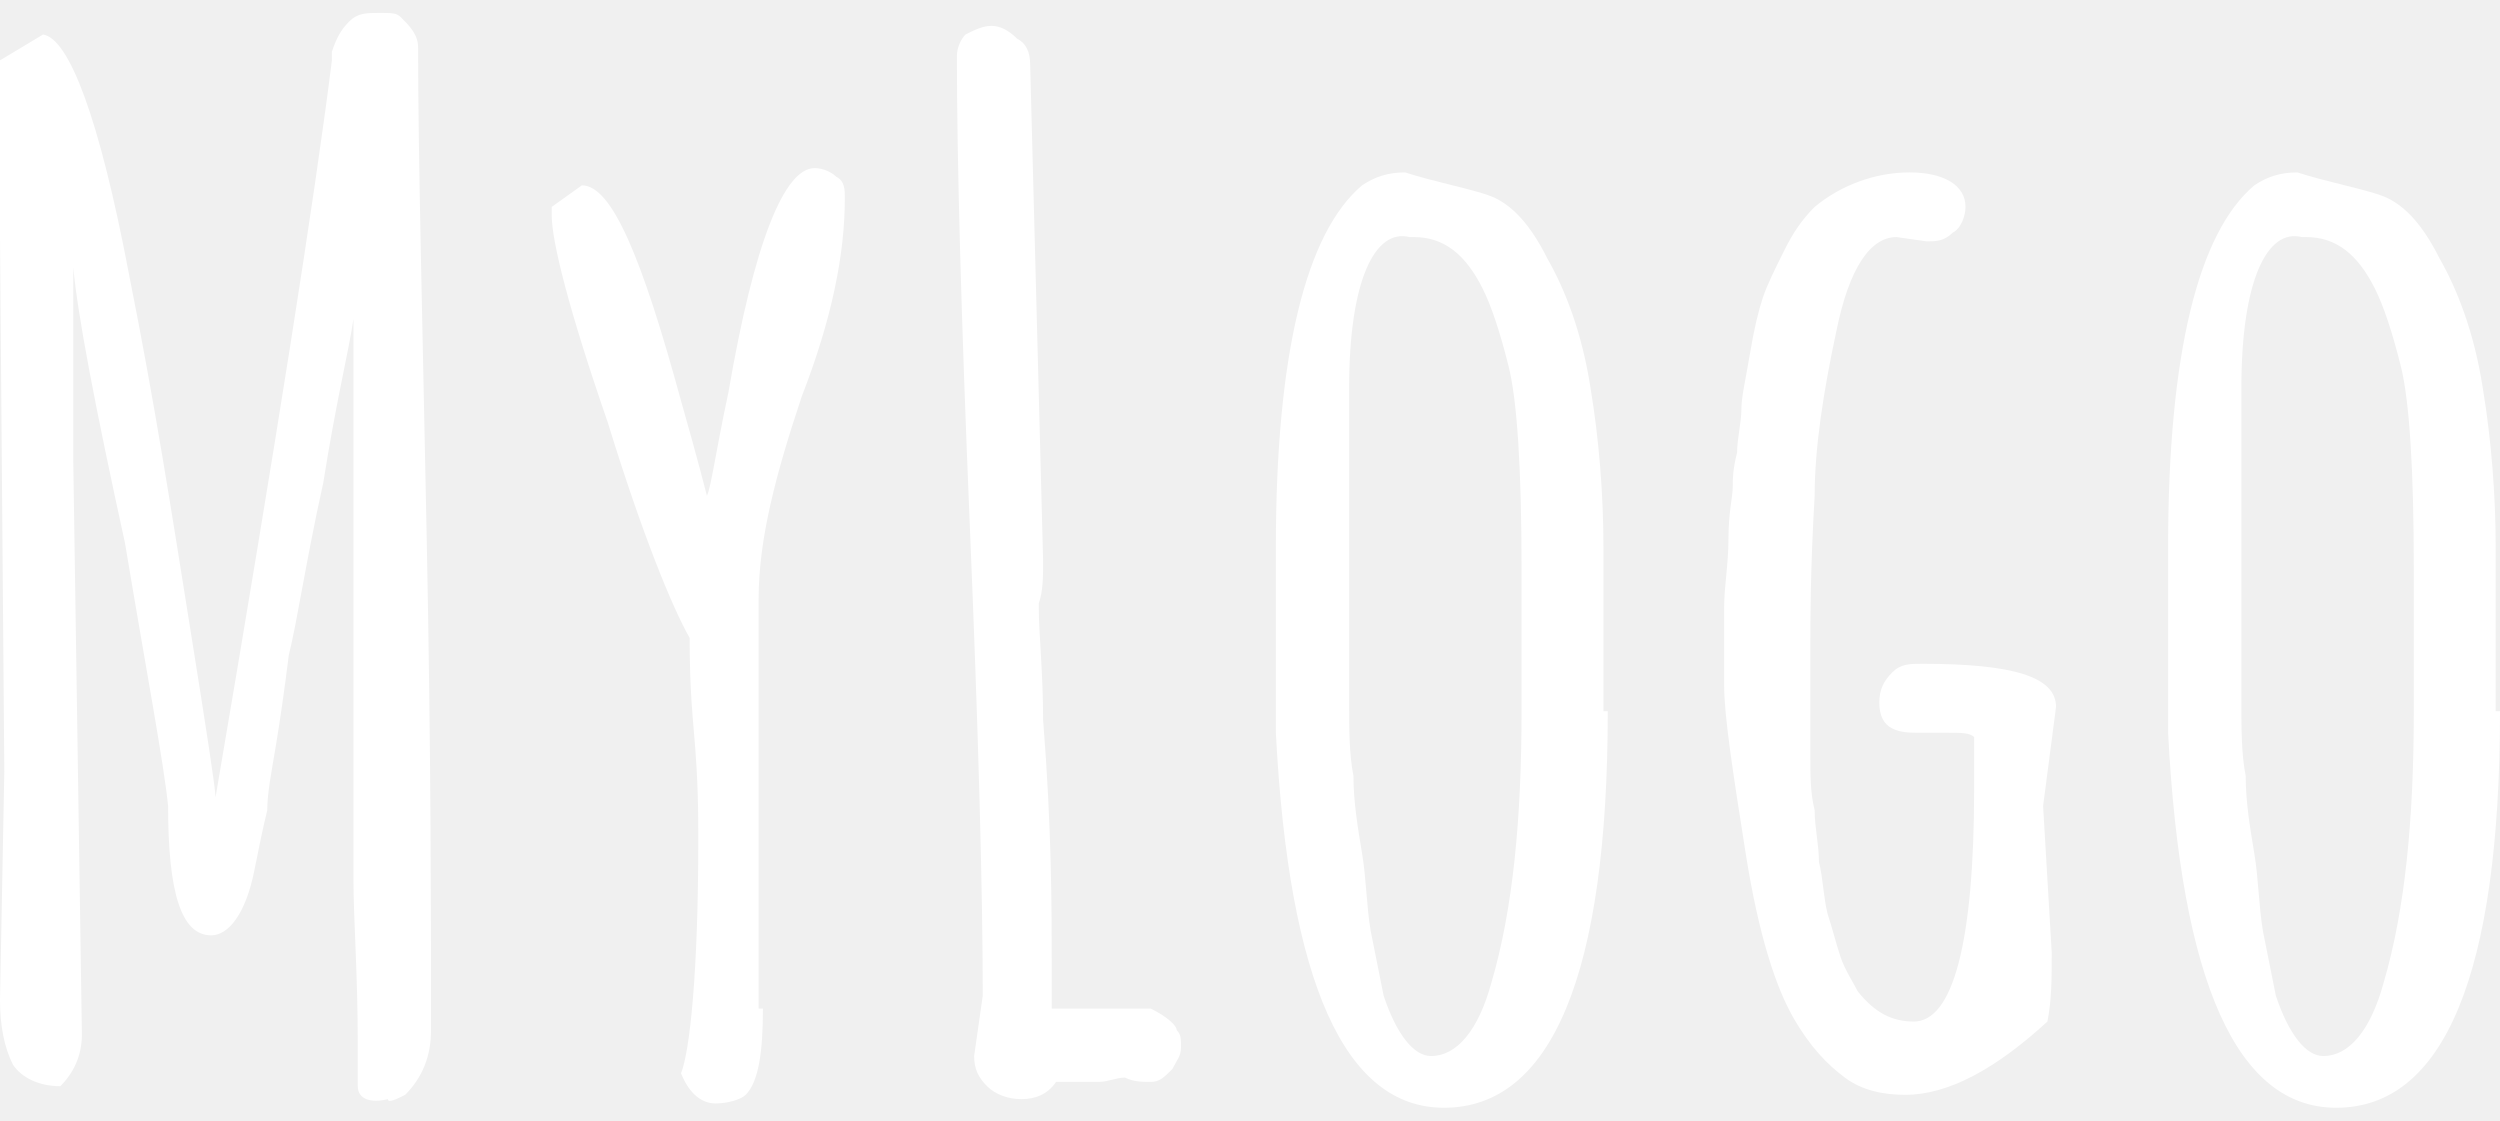
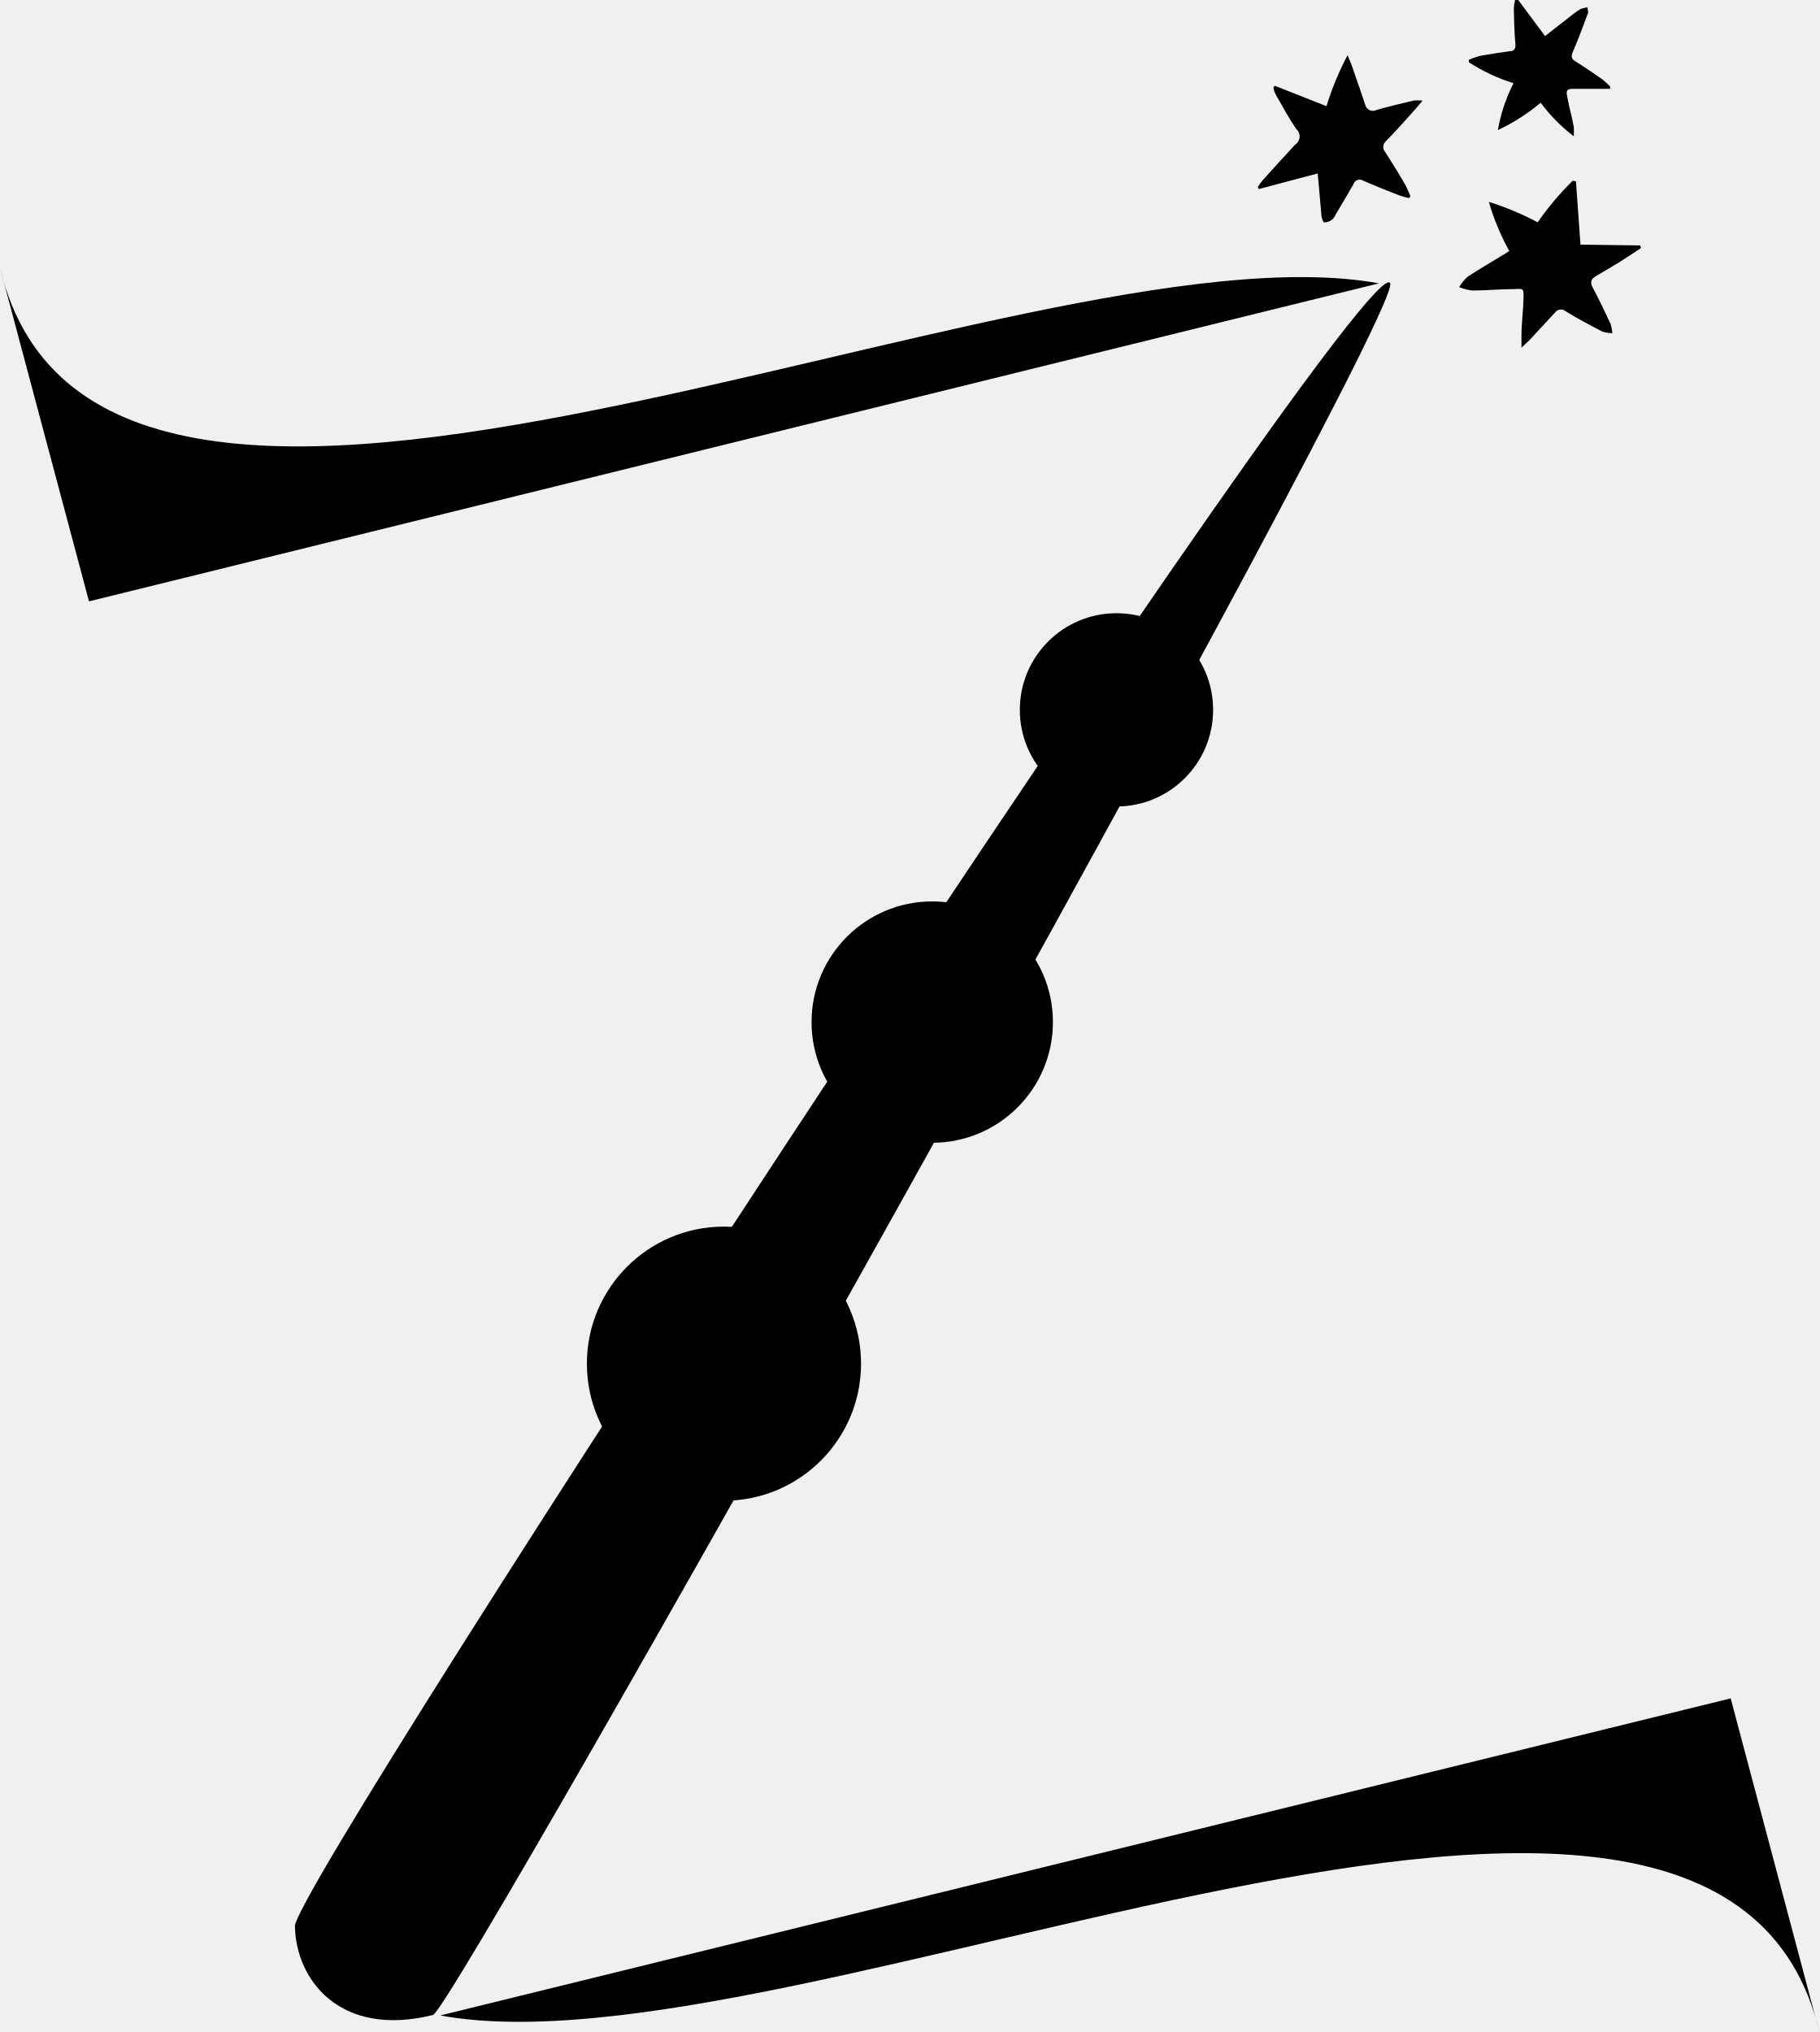
- <svg xmlns="http://www.w3.org/2000/svg" version="1.1" id="Layer_1" x="0px" y="0px" width="58px" height="26px" viewBox="0 0 58 26" enable-background="new 0 0 58 26" xml:space="preserve">
-   <g>
-     <path fill="#FFFFFF" d="M5,18.5C6.4,10.3,7.3,4.6,7.7,1.4V1.2c0.1-0.3,0.2-0.5,0.4-0.7c0.2-0.2,0.4-0.2,0.7-0.2s0.4,0,0.5,0.1   c0.2,0.2,0.4,0.4,0.4,0.7c0,2.5,0.1,6.3,0.2,11.4C10,17.5,10,21.3,10,23.9c0,0.6-0.2,1.1-0.6,1.5C9.2,25.5,9,25.6,9,25.5   c-0.4,0.1-0.7,0-0.7-0.3c0-0.1,0-0.3,0-0.5l0-0.5c0-1.6-0.1-2.9-0.1-3.8c0-0.9,0-2.2,0-3.8c0-1.6,0-4.7,0-9.2   c-0.1,0.7-0.4,1.9-0.7,3.8c-0.4,1.8-0.6,3.2-0.8,4c-0.1,0.8-0.2,1.5-0.3,2.1s-0.2,1.1-0.2,1.5c-0.1,0.4-0.2,0.9-0.3,1.4   c-0.2,1-0.6,1.5-1,1.5c-0.7,0-1-1-1-3c-0.1-1-0.5-3.1-1-6.1C2.2,9.4,1.8,7.3,1.7,6.2c0,2,0,3.5,0,4.5L1.9,24c0,0.5-0.2,0.9-0.5,1.2   c-0.5,0-0.9-0.2-1.1-0.5C0.1,24.3,0,23.8,0,23.2l0.1-5.3L0,5.5c0-1.4,0-2.8,0-4.1L1,0.8c0.6,0.1,1.3,1.9,2,5.6   C3.6,9.4,4,12,4.4,14.5C4.8,17,5,18.3,5,18.5z" />
-     <path fill="#FFFFFF" d="M17.7,23.4c0,1-0.1,1.7-0.4,2c-0.1,0.1-0.4,0.2-0.7,0.2c-0.3,0-0.6-0.2-0.8-0.7c0.2-0.5,0.4-2.3,0.4-5.4   c0-0.6,0-1.4-0.1-2.5c-0.1-1.1-0.1-1.8-0.1-2.2c-0.4-0.7-1.1-2.4-1.9-5c-0.9-2.6-1.3-4.2-1.3-4.8V4.8l0.7-0.5c0.7,0,1.4,1.7,2.3,5   c0.4,1.4,0.6,2.2,0.6,2.2c0.1-0.2,0.2-1,0.5-2.4c0.6-3.5,1.3-5.2,2-5.2c0.2,0,0.4,0.1,0.5,0.2c0.2,0.1,0.2,0.3,0.2,0.5   c0,1.3-0.3,2.8-1,4.6c-0.6,1.8-1,3.3-1,4.7V23.4z" />
-     <path fill="#FFFFFF" d="M23.9,1.5L24.2,13c0,0.4,0,0.7-0.1,1v0.1c0,0.6,0.1,1.5,0.1,2.6c0.2,2.5,0.2,4.4,0.2,5.7v1h2.3   c0.4,0.2,0.6,0.4,0.6,0.5c0.1,0.1,0.1,0.2,0.1,0.4s-0.1,0.3-0.2,0.5c-0.2,0.2-0.3,0.3-0.5,0.3c-0.2,0-0.4,0-0.6-0.1   c-0.2,0-0.4,0.1-0.6,0.1l-1,0c-0.2,0.3-0.5,0.4-0.8,0.4s-0.6-0.1-0.8-0.3c-0.2-0.2-0.3-0.4-0.3-0.7l0.2-1.4c0-2.4-0.1-6.1-0.3-10.9   c-0.2-4.8-0.3-8.5-0.3-10.9c0-0.2,0.1-0.4,0.2-0.5c0.2-0.1,0.4-0.2,0.6-0.2s0.4,0.1,0.6,0.3C23.8,1,23.9,1.2,23.9,1.5z" />
-     <path fill="#FFFFFF" d="M37.3,16.5c0,6.1-1.3,9.2-3.8,9.2c-2.3,0-3.6-2.9-3.9-8.7c0-0.6,0-1.1,0-1.7l0-2v-0.6c0-4.5,0.7-7.3,2-8.4   C31.9,4.1,32.2,4,32.6,4c0.3,0.1,0.7,0.2,1.1,0.3c0.4,0.1,0.8,0.2,1,0.3c0.4,0.2,0.8,0.6,1.2,1.4c0.4,0.7,0.8,1.7,1,3   c0.2,1.2,0.3,2.5,0.3,3.7V16.5z M31.3,9l0,1.9l0,3.1c0,0.3,0,0.6,0,0.9c0,0.4,0,0.8,0,1.4s0,1.2,0.1,1.7c0,0.6,0.1,1.2,0.2,1.8   c0.1,0.6,0.1,1.2,0.2,1.8c0.1,0.5,0.2,1,0.3,1.5c0.3,0.9,0.7,1.4,1.1,1.4c0.6,0,1.1-0.6,1.4-1.7c0.5-1.7,0.7-3.8,0.7-6.3l0-3.3   c0-2.3-0.1-3.9-0.3-4.7c-0.2-0.8-0.4-1.4-0.6-1.8c-0.4-0.8-0.9-1.2-1.6-1.2c0,0,0,0-0.1,0C31.9,5.3,31.3,6.5,31.3,9z" />
-     <path fill="#FFFFFF" d="M45.2,17l-0.6,0c-0.3,0-0.5,0-0.7-0.1c-0.2-0.1-0.3-0.3-0.3-0.6s0.1-0.5,0.3-0.7c0.2-0.2,0.4-0.2,0.7-0.2v0   c2.1,0,3.1,0.3,3.1,1l-0.3,2.3l0.2,3.4c0,0.6,0,1.1-0.1,1.6c-1.2,1.1-2.3,1.7-3.3,1.7c-0.5,0-1-0.1-1.4-0.4   c-0.4-0.3-0.8-0.7-1.2-1.4c-0.4-0.7-0.8-1.9-1.1-3.8c-0.3-1.9-0.5-3.2-0.5-3.9c0-0.7,0-1.3,0-1.8c0-0.5,0.1-1,0.1-1.6   s0.1-1,0.1-1.2c0-0.2,0-0.4,0.1-0.8c0-0.3,0.1-0.7,0.1-1c0-0.3,0.1-0.7,0.2-1.3c0.1-0.6,0.2-1,0.3-1.3c0.1-0.3,0.3-0.7,0.5-1.1   c0.2-0.4,0.4-0.7,0.7-1c0.6-0.5,1.4-0.8,2.2-0.8c0.8,0,1.3,0.3,1.3,0.8c0,0.2-0.1,0.5-0.3,0.6c-0.2,0.2-0.4,0.2-0.6,0.2L44,5.5   c-0.6,0-1.1,0.7-1.4,2.2c-0.3,1.4-0.5,2.7-0.5,3.8c-0.1,1.7-0.1,2.9-0.1,3.5s0,1,0,1.3c0,0.3,0,0.7,0,1.2c0,0.5,0,0.9,0.1,1.3   c0,0.4,0.1,0.8,0.1,1.2c0.1,0.4,0.1,0.8,0.2,1.2c0.1,0.3,0.2,0.7,0.3,1c0.1,0.3,0.3,0.6,0.4,0.8c0.4,0.5,0.8,0.7,1.3,0.7   c0.9,0,1.4-1.8,1.4-5.4v-1.2C45.7,17,45.5,17,45.2,17z" />
-     <path fill="#FFFFFF" d="M58,16.5c0,6.1-1.3,9.2-3.8,9.2c-2.3,0-3.6-2.9-3.9-8.7c0-0.6,0-1.1,0-1.7l0-2v-0.6c0-4.5,0.7-7.3,2-8.4   C52.6,4.1,52.9,4,53.3,4c0.3,0.1,0.7,0.2,1.1,0.3c0.4,0.1,0.8,0.2,1,0.3c0.4,0.2,0.8,0.6,1.2,1.4c0.4,0.7,0.8,1.7,1,3   c0.2,1.2,0.3,2.5,0.3,3.7V16.5z M52,9l0,1.9l0,3.1c0,0.3,0,0.6,0,0.9c0,0.4,0,0.8,0,1.4s0,1.2,0.1,1.7c0,0.6,0.1,1.2,0.2,1.8   c0.1,0.6,0.1,1.2,0.2,1.8c0.1,0.5,0.2,1,0.3,1.5c0.3,0.9,0.7,1.4,1.1,1.4c0.6,0,1.1-0.6,1.4-1.7c0.5-1.7,0.7-3.8,0.7-6.3l0-3.3   c0-2.3-0.1-3.9-0.3-4.7c-0.2-0.8-0.4-1.4-0.6-1.8c-0.4-0.8-0.9-1.2-1.6-1.2c0,0,0,0-0.1,0C52.6,5.3,52,6.5,52,9z" />
-   </g>
+ <svg xmlns="http://www.w3.org/2000/svg" id="Layer_1" data-name="Layer 1" viewBox="0 0 116.53 130.16">
+   <path d="M15.5,44.21,9.8,22.84c6.45,27.2,65.44-3.17,88.32,1Z" transform="translate(-9.8 -5.69)" />
+   <path d="M120.65,114.48l5.68,21.37C119.89,108.64,60.88,139,38,134.79Z" transform="translate(-9.8 -5.69)" />
+   <path d="M28.69,129.07c-.06-2.83,68.69-108,70.15-105.24,1,1.85-59.92,110.58-61.31,110.93C31.56,136.24,28.75,132.49,28.69,129.07Z" transform="translate(-9.8 -5.69)" />
+   <circle cx="46.37" cy="87.35" r="8.78" />
+   <circle cx="59.71" cy="65.47" r="7.73" />
+   <circle cx="71.51" cy="45.47" r="6.19" />
+   <path d="M110.74,17.31l.29,4.05,3.82.05.06.17-1.29.84c-.53.33-1.06.64-1.59.95-.34.19-.4.41-.2.77.4.75.76,1.51,1.12,2.28a2.36,2.36,0,0,1,.12.61,2.15,2.15,0,0,1-.64-.1c-.79-.41-1.58-.83-2.33-1.29a.47.47,0,0,0-.7.07l-1.64,1.77-.51.48c0-.33,0-.55,0-.77,0-.77.11-1.55.13-2.32s0-.68-.66-.66c-.88,0-1.75.09-2.63.09a3.3,3.3,0,0,1-.83-.22,2.82,2.82,0,0,1,.55-.67c.76-.5,1.54-.95,2.31-1.42l.35-.22a15.19,15.19,0,0,1-1.31-3.15,18.71,18.71,0,0,1,3.13,1.31,18.16,18.16,0,0,1,2.25-2.67Z" transform="translate(-9.8 -5.69)" />
+   <path d="M100.89,12.17c-.26.31-.53.62-.8.92-.51.56-1,1.12-1.55,1.67a.49.49,0,0,0,0,.69c.44.69.87,1.39,1.28,2.1a7.84,7.84,0,0,1,.32.72l-.1.11a5,5,0,0,1-.66-.19c-.76-.3-1.52-.6-2.27-.93a.42.42,0,0,0-.62.22c-.36.65-.75,1.29-1.13,1.93a1,1,0,0,1-.24.35.85.85,0,0,1-.5.18c-.07,0-.16-.27-.18-.42-.08-.88-.15-1.77-.24-2.72l-3.77,1-.07-.13a4.25,4.25,0,0,1,.31-.43c.69-.76,1.38-1.53,2.08-2.28a.63.63,0,0,0,.08-1c-.49-.71-.9-1.49-1.34-2.25a1.7,1.7,0,0,1-.13-.4l.08-.13,3.32,1.31a18.93,18.93,0,0,1,1.35-3.26c.17.4.29.67.39,1,.26.72.49,1.44.74,2.16a.5.5,0,0,0,.73.34c.8-.23,1.61-.41,2.42-.61.16,0,.32,0,.49,0Z" transform="translate(-9.8 -5.69)" />
+   <path d="M112.93,11.38l-1.15,0h-.6c-1.23,0-1.12-.11-.87,1.13.1.43.21.86.29,1.3a3.8,3.8,0,0,1,0,.61,10.77,10.77,0,0,1-2.12-2.15,12.38,12.38,0,0,1-2.74,1.75,10.69,10.69,0,0,1,1-3,11.86,11.86,0,0,1-2.86-1.34l0-.16a4.5,4.5,0,0,1,.7-.25c.63-.11,1.27-.21,1.91-.3.29,0,.4-.15.37-.48-.07-.74-.08-1.49-.1-2.23a2.8,2.8,0,0,1,.08-.57l.16-.06L108.76,8l1.86-1.45a3.23,3.23,0,0,1,.43-.29,2.71,2.71,0,0,1,.43-.1c0,.15.09.33,0,.45-.3.81-.6,1.61-.94,2.41-.12.28-.11.44.18.61.59.36,1.15.76,1.72,1.15a5.23,5.23,0,0,1,.49.45Z" transform="translate(-9.8 -5.69)" />
</svg>
